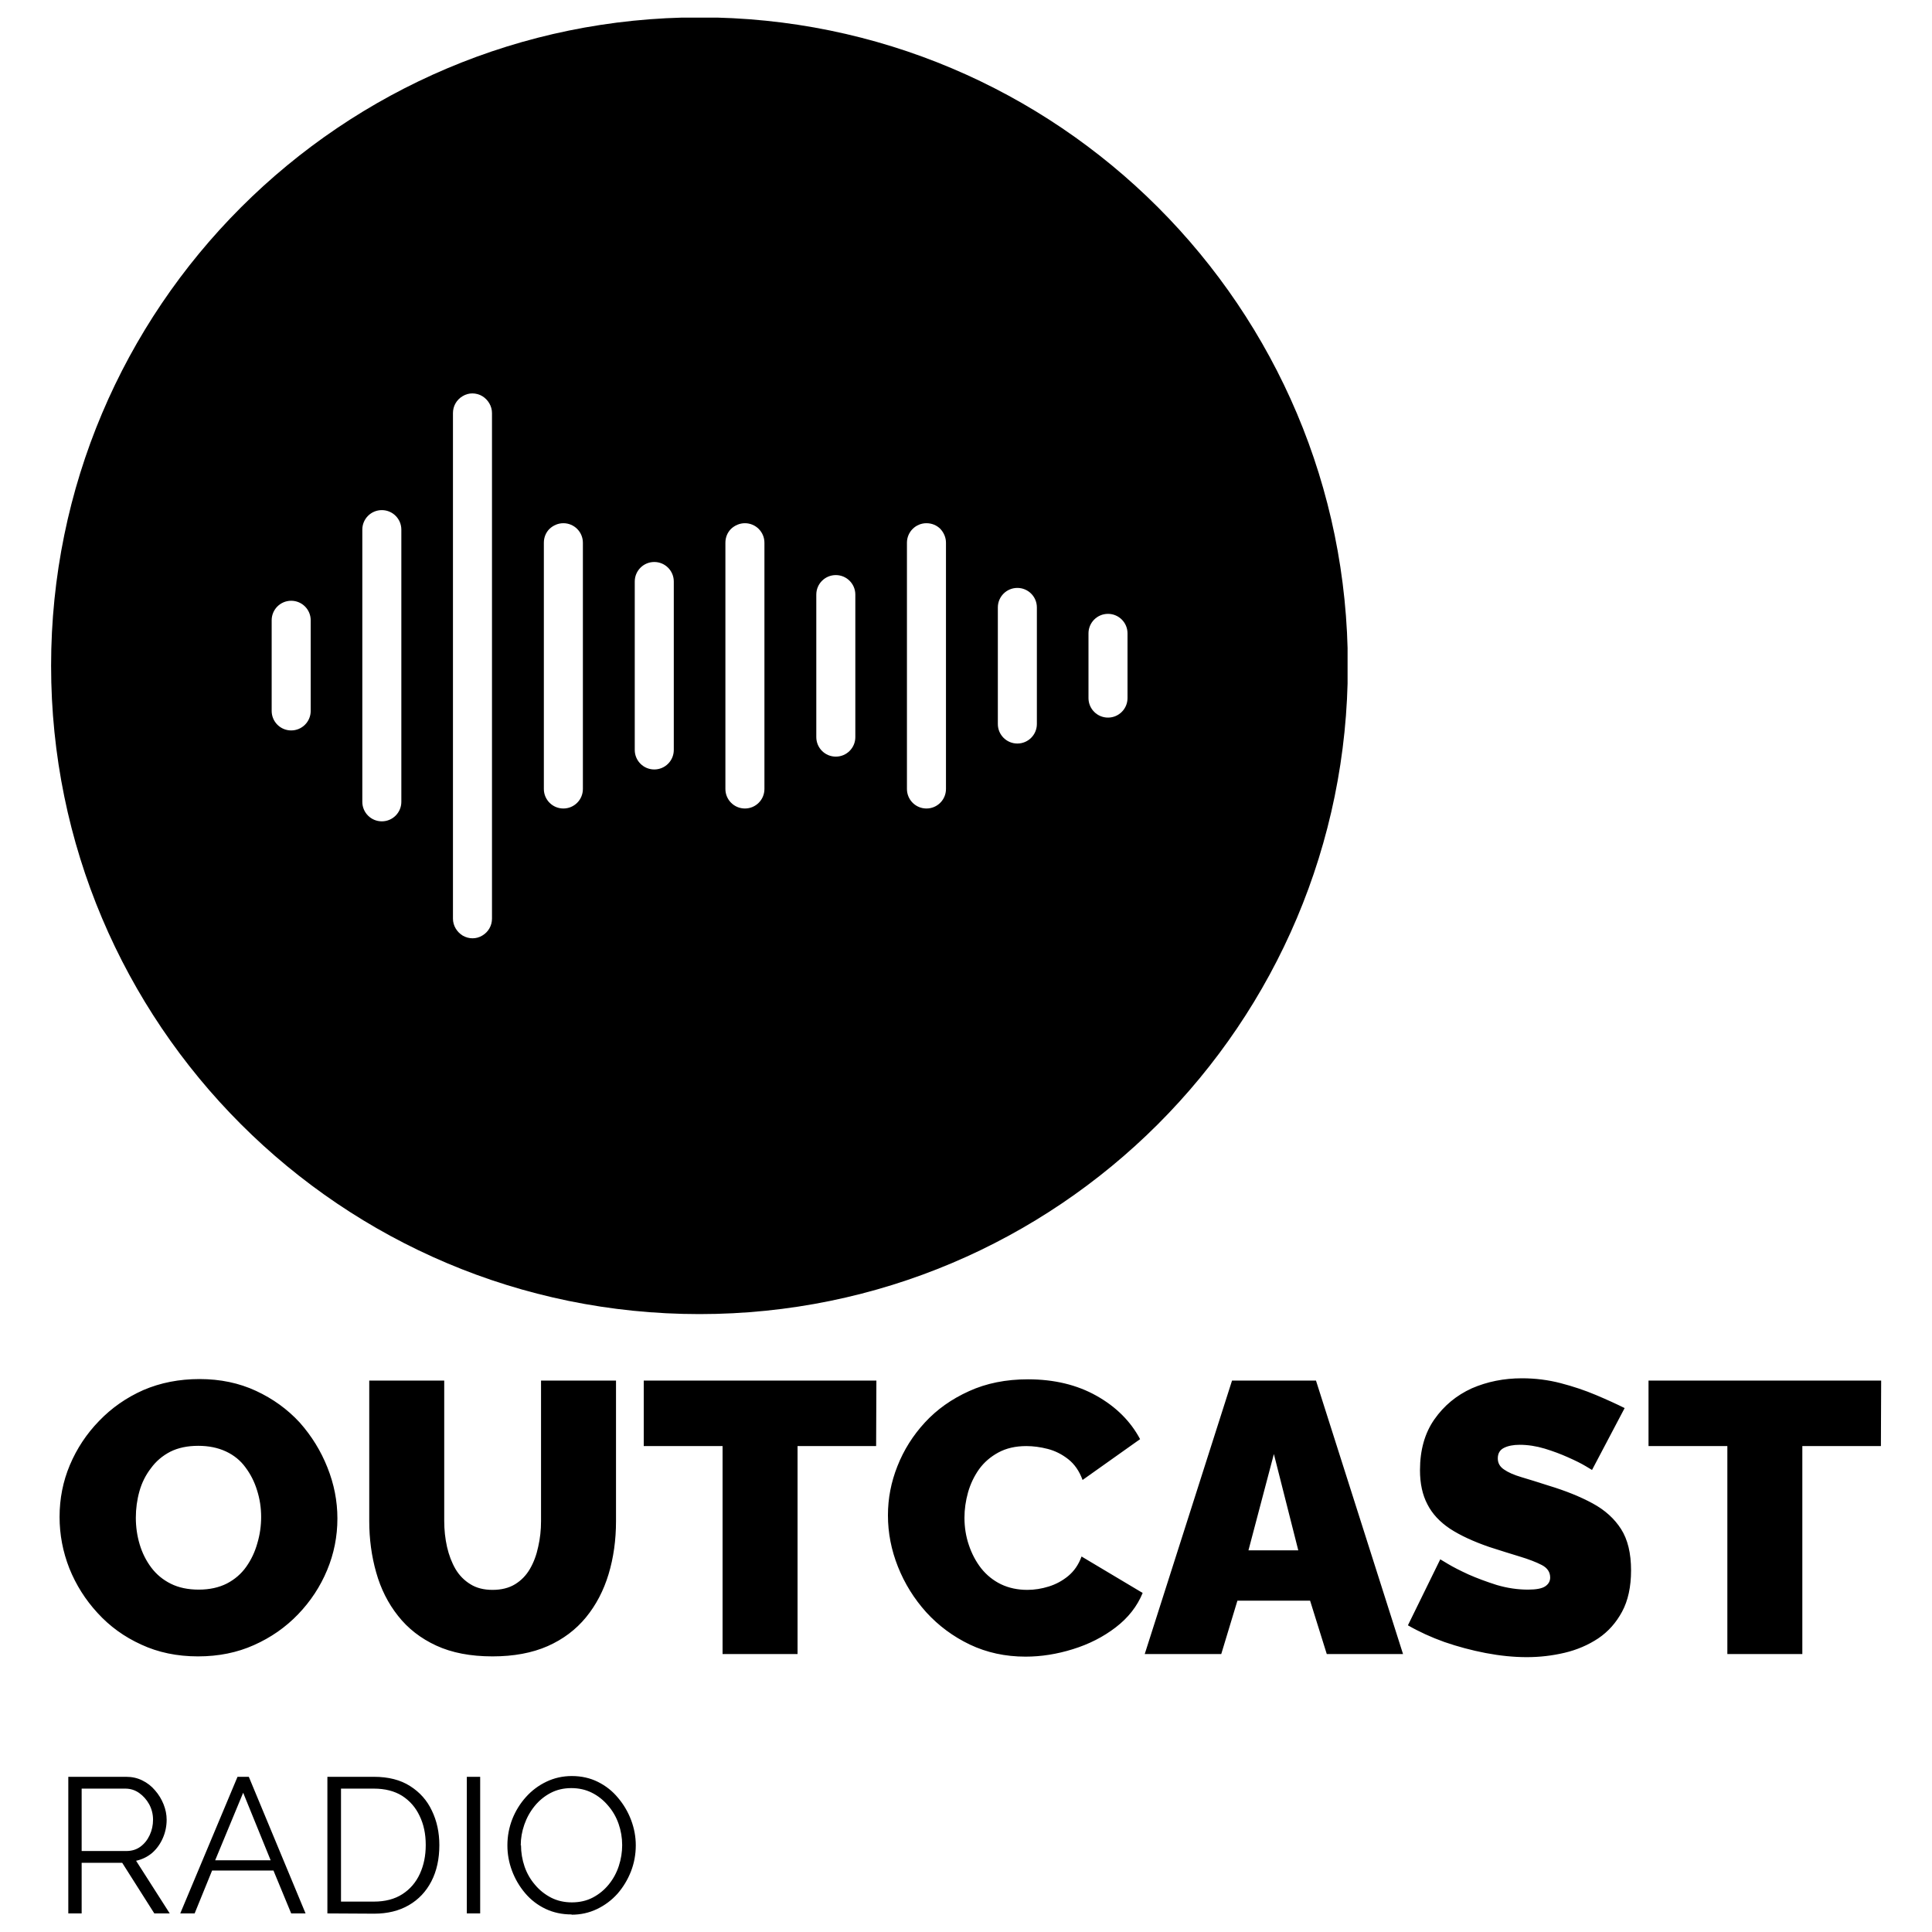
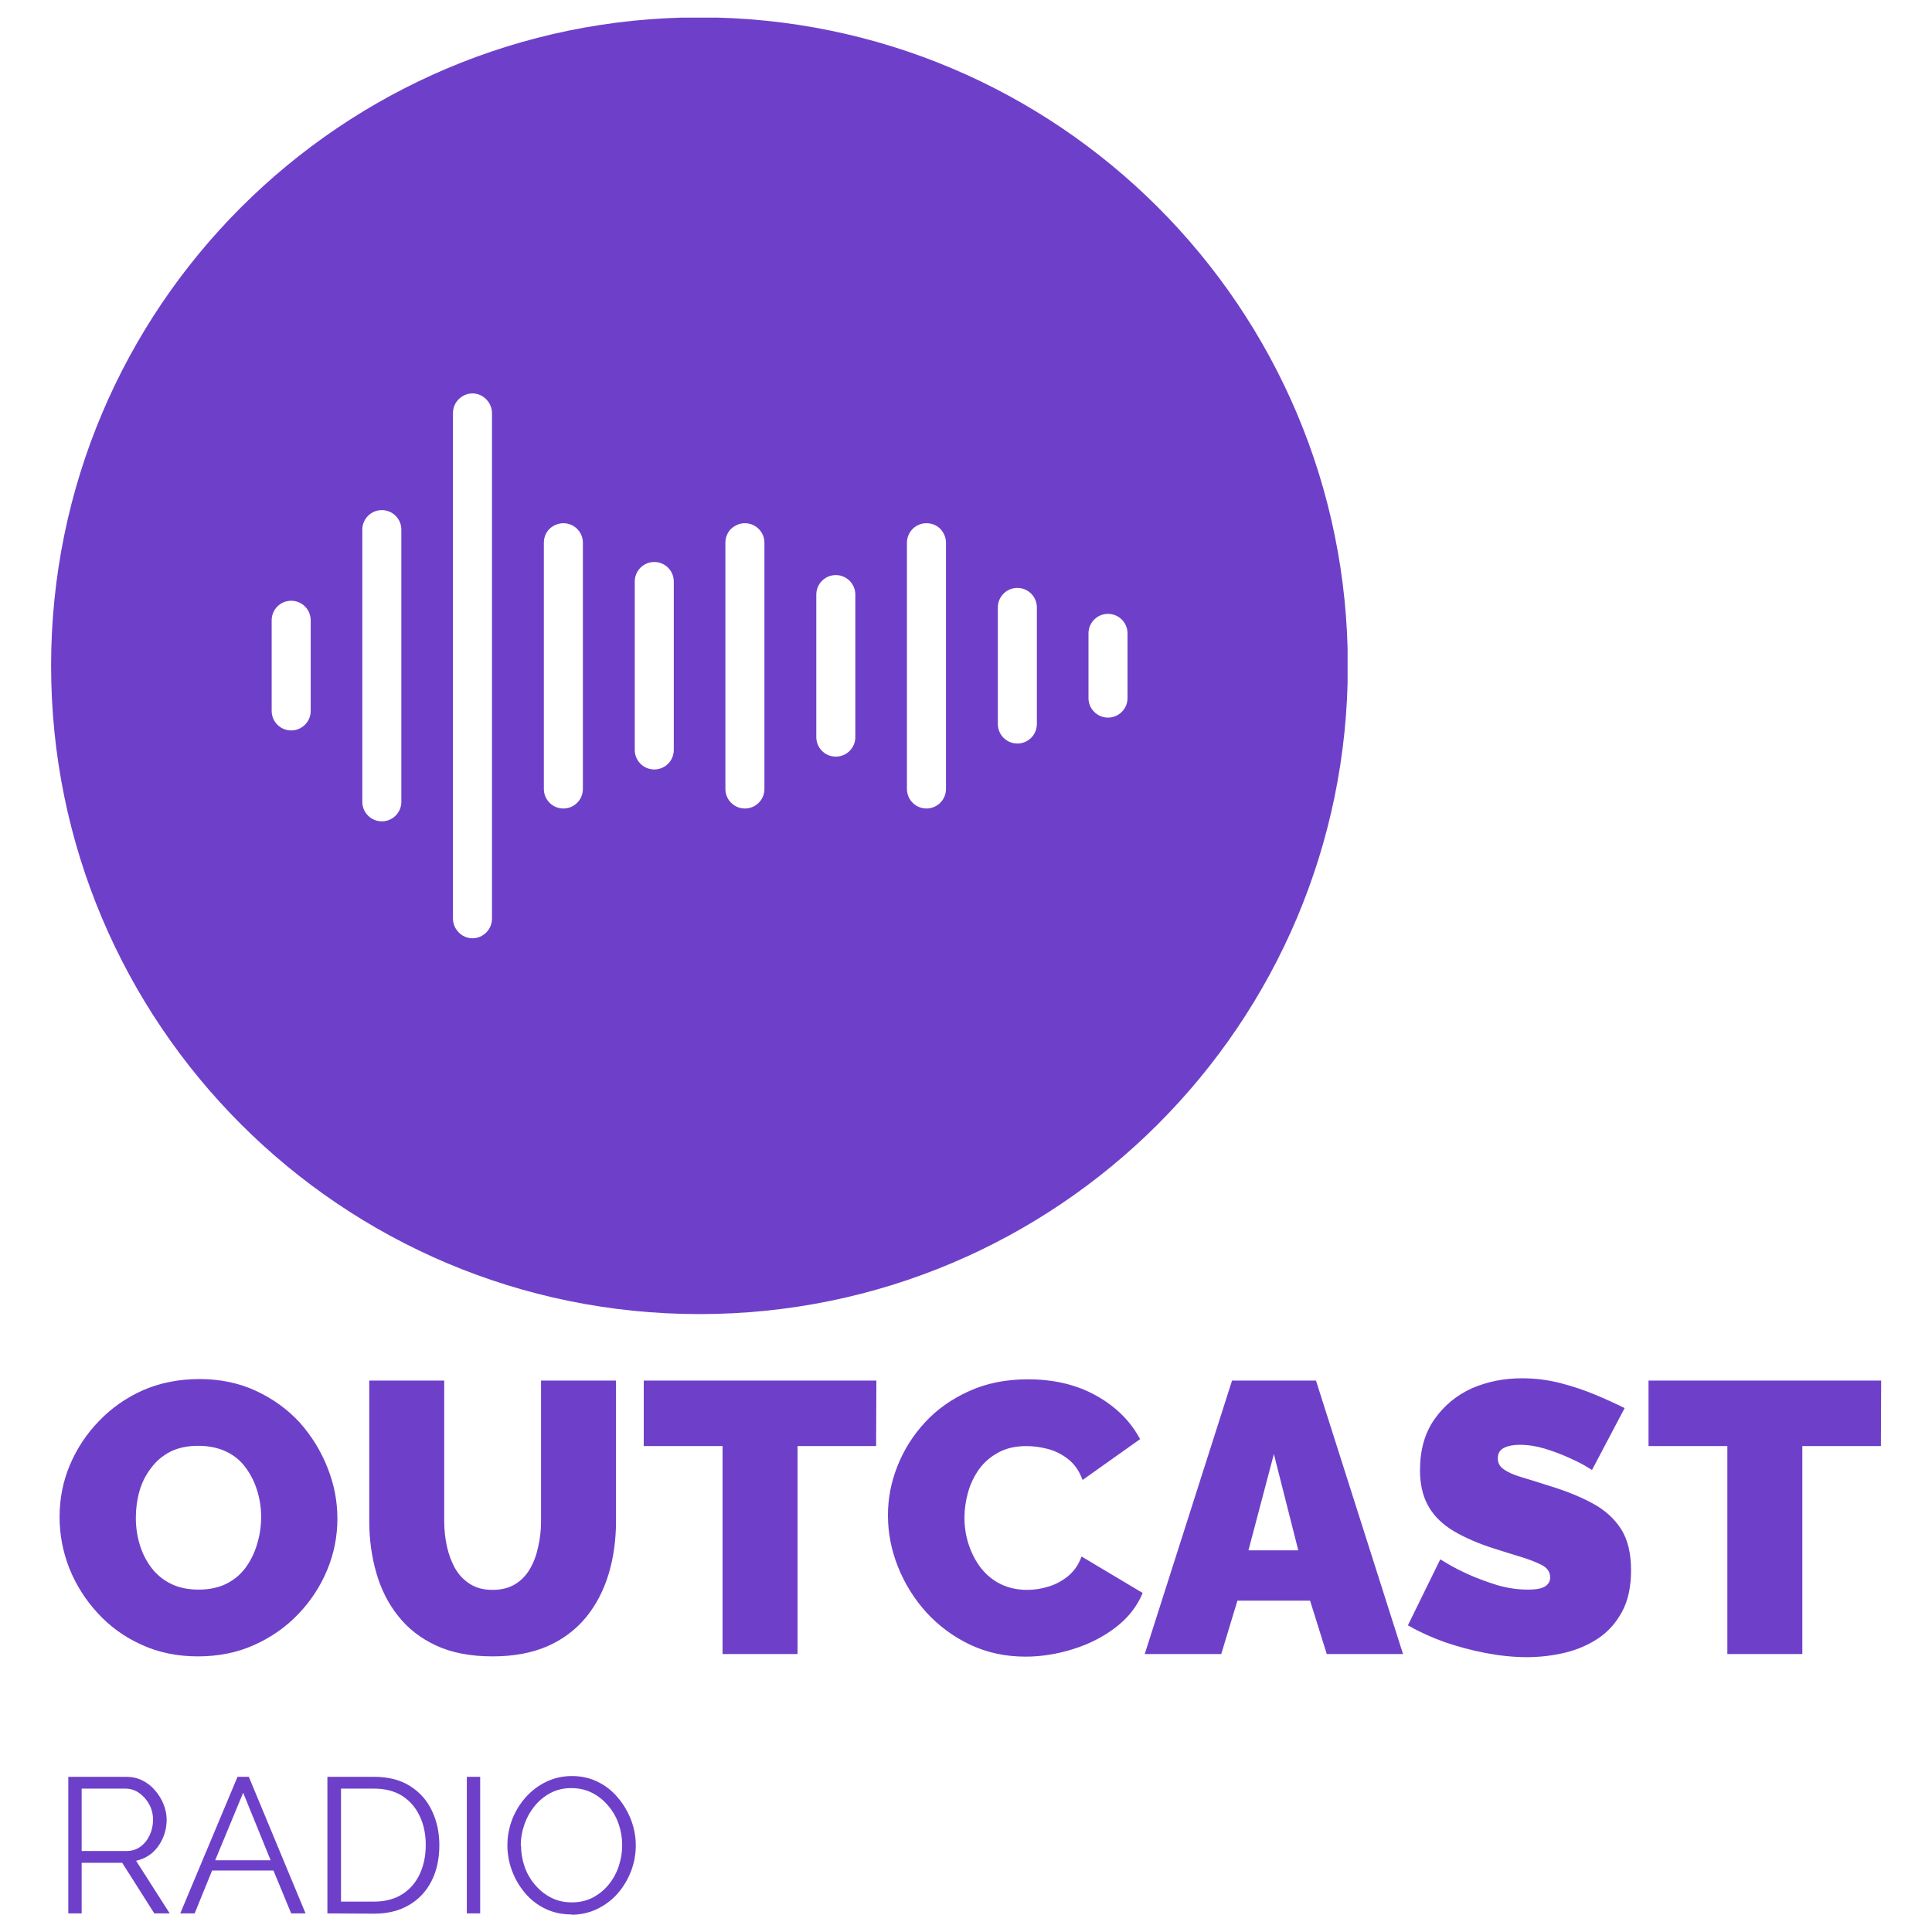
<svg xmlns="http://www.w3.org/2000/svg" version="1.1" viewBox="0 0 100 100" id="svg28" width="100" height="100">
-   <g id="g854" transform="matrix(13.29085,0,0,13.29085,-55.05135,-1211.253)" style="fill:#000000">
-     <g transform="translate(4.341041,96.50196)" id="g6" style="fill:#000000">
-       <path d="M 0.572,1.083 Q 0.45,1.083 0.351,1.037 0.252,0.992 0.181,0.914 0.11,0.837 0.071,0.74 0.033,0.643 0.033,0.54 0.033,0.433 0.073,0.338 0.114,0.241 0.187,0.166 0.26,0.09 0.359,0.046 0.459,0.003 0.578,0.003 0.699,0.003 0.798,0.049 0.897,0.095 0.968,0.172 1.038,0.251 1.076,0.347 1.115,0.444 1.115,0.546 1.115,0.651 1.075,0.747 1.035,0.843 0.962,0.919 0.889,0.995 0.79,1.039 0.692,1.083 0.572,1.083 Z M 0.33,0.543 q 0,0.054 0.015,0.104 0.015,0.05 0.045,0.09 0.03,0.04 0.076,0.063 0.046,0.023 0.109,0.023 0.063,0 0.11,-0.024 Q 0.731,0.775 0.76,0.734 0.789,0.693 0.803,0.643 0.818,0.593 0.818,0.54 0.818,0.486 0.802,0.436 0.787,0.387 0.757,0.347 0.728,0.307 0.681,0.285 0.634,0.263 0.573,0.263 0.51,0.263 0.464,0.286 0.418,0.31 0.389,0.35 0.358,0.39 0.344,0.44 0.33,0.49 0.33,0.543 Z m 1.389,0.54 q -0.128,0 -0.219,-0.042 -0.091,-0.042 -0.149,-0.116 -0.058,-0.073 -0.085,-0.169 -0.027,-0.095 -0.027,-0.2 V 0.009 h 0.292 v 0.547 q 0,0.052 0.011,0.101 0.011,0.048 0.033,0.086 0.022,0.037 0.058,0.059 0.035,0.022 0.086,0.022 0.052,0 0.088,-0.022 0.036,-0.022 0.058,-0.06 0.022,-0.038 0.032,-0.086 0.011,-0.048 0.011,-0.099 V 0.009 h 0.292 v 0.547 q 0,0.111 -0.029,0.207 -0.029,0.096 -0.088,0.168 -0.059,0.072 -0.149,0.112 Q 1.843,1.083 1.719,1.083 Z M 3.213,0.264 h -0.306 v 0.81 h -0.292 v -0.81 h -0.307 V 0.009 h 0.906 z m 0.046,0.269 q 0,-0.098 0.037,-0.191 0.037,-0.094 0.107,-0.17 0.07,-0.076 0.172,-0.122 0.101,-0.046 0.229,-0.046 0.153,0 0.267,0.064 0.114,0.064 0.17,0.169 l -0.224,0.159 q -0.019,-0.052 -0.056,-0.081 -0.037,-0.029 -0.08,-0.04 -0.043,-0.011 -0.083,-0.011 -0.063,0 -0.109,0.025 -0.046,0.025 -0.075,0.065 -0.029,0.041 -0.043,0.09 -0.014,0.05 -0.014,0.099 0,0.056 0.017,0.106 0.017,0.051 0.048,0.091 0.032,0.04 0.077,0.062 0.046,0.022 0.103,0.022 0.041,0 0.083,-0.013 0.042,-0.013 0.076,-0.041 0.035,-0.029 0.052,-0.076 l 0.238,0.142 q -0.032,0.078 -0.105,0.134 -0.073,0.056 -0.167,0.085 -0.093,0.029 -0.184,0.029 -0.118,0 -0.217,-0.047 -0.098,-0.047 -0.17,-0.126 -0.071,-0.079 -0.11,-0.177 -0.039,-0.098 -0.039,-0.2 z M 4.599,0.009 h 0.327 l 0.339,1.065 h -0.297 l -0.065,-0.208 h -0.283 l -0.063,0.208 h -0.298 z m 0.258,0.661 -0.095,-0.375 -0.099,0.375 z M 6.001,0.357 q 0,0 -0.025,-0.015 -0.025,-0.015 -0.068,-0.034 -0.042,-0.019 -0.091,-0.034 -0.05,-0.015 -0.098,-0.015 -0.037,0 -0.061,0.012 -0.024,0.012 -0.024,0.041 0,0.027 0.024,0.043 0.024,0.017 0.068,0.03 0.044,0.013 0.106,0.033 0.099,0.03 0.171,0.069 0.072,0.039 0.111,0.1 0.039,0.061 0.039,0.161 0,0.096 -0.035,0.161 -0.035,0.065 -0.093,0.104 -0.059,0.039 -0.131,0.056 -0.072,0.017 -0.147,0.017 -0.076,0 -0.16,-0.016 -0.083,-0.016 -0.161,-0.043 -0.078,-0.028 -0.142,-0.065 l 0.126,-0.257 q 0,0 0.03,0.018 0.03,0.018 0.08,0.041 0.05,0.022 0.11,0.041 0.061,0.018 0.122,0.018 0.048,0 0.067,-0.013 0.019,-0.013 0.019,-0.034 0,-0.032 -0.033,-0.049 -0.033,-0.017 -0.086,-0.033 -0.053,-0.016 -0.118,-0.037 -0.093,-0.032 -0.153,-0.071 -0.06,-0.04 -0.088,-0.095 -0.029,-0.055 -0.029,-0.133 0,-0.118 0.056,-0.198 0.056,-0.08 0.146,-0.121 Q 5.623,0 5.728,0 q 0.078,0 0.151,0.019 0.073,0.019 0.137,0.046 0.064,0.027 0.112,0.051 z m 1.125,-0.093 h -0.306 v 0.81 h -0.292 v -0.81 h -0.307 V 0.009 h 0.906 z" id="path4" style="fill:#000000;fill-rule:nonzero" />
+   <g id="g854" transform="matrix(13.29085,0,0,13.29085,-55.05135,-1211.253)" style="fill:#6e40c9;fill-opacity:1">
+     <g transform="translate(4.341041,96.50196)" id="g6" style="fill:#6e40c9;fill-opacity:1">
+       <path d="M 0.572,1.083 Q 0.45,1.083 0.351,1.037 0.252,0.992 0.181,0.914 0.11,0.837 0.071,0.74 0.033,0.643 0.033,0.54 0.033,0.433 0.073,0.338 0.114,0.241 0.187,0.166 0.26,0.09 0.359,0.046 0.459,0.003 0.578,0.003 0.699,0.003 0.798,0.049 0.897,0.095 0.968,0.172 1.038,0.251 1.076,0.347 1.115,0.444 1.115,0.546 1.115,0.651 1.075,0.747 1.035,0.843 0.962,0.919 0.889,0.995 0.79,1.039 0.692,1.083 0.572,1.083 Z M 0.33,0.543 q 0,0.054 0.015,0.104 0.015,0.05 0.045,0.09 0.03,0.04 0.076,0.063 0.046,0.023 0.109,0.023 0.063,0 0.11,-0.024 Q 0.731,0.775 0.76,0.734 0.789,0.693 0.803,0.643 0.818,0.593 0.818,0.54 0.818,0.486 0.802,0.436 0.787,0.387 0.757,0.347 0.728,0.307 0.681,0.285 0.634,0.263 0.573,0.263 0.51,0.263 0.464,0.286 0.418,0.31 0.389,0.35 0.358,0.39 0.344,0.44 0.33,0.49 0.33,0.543 Z m 1.389,0.54 q -0.128,0 -0.219,-0.042 -0.091,-0.042 -0.149,-0.116 -0.058,-0.073 -0.085,-0.169 -0.027,-0.095 -0.027,-0.2 V 0.009 h 0.292 v 0.547 q 0,0.052 0.011,0.101 0.011,0.048 0.033,0.086 0.022,0.037 0.058,0.059 0.035,0.022 0.086,0.022 0.052,0 0.088,-0.022 0.036,-0.022 0.058,-0.06 0.022,-0.038 0.032,-0.086 0.011,-0.048 0.011,-0.099 V 0.009 h 0.292 v 0.547 q 0,0.111 -0.029,0.207 -0.029,0.096 -0.088,0.168 -0.059,0.072 -0.149,0.112 Q 1.843,1.083 1.719,1.083 Z M 3.213,0.264 h -0.306 v 0.81 h -0.292 v -0.81 h -0.307 V 0.009 h 0.906 z m 0.046,0.269 q 0,-0.098 0.037,-0.191 0.037,-0.094 0.107,-0.17 0.07,-0.076 0.172,-0.122 0.101,-0.046 0.229,-0.046 0.153,0 0.267,0.064 0.114,0.064 0.17,0.169 l -0.224,0.159 q -0.019,-0.052 -0.056,-0.081 -0.037,-0.029 -0.08,-0.04 -0.043,-0.011 -0.083,-0.011 -0.063,0 -0.109,0.025 -0.046,0.025 -0.075,0.065 -0.029,0.041 -0.043,0.09 -0.014,0.05 -0.014,0.099 0,0.056 0.017,0.106 0.017,0.051 0.048,0.091 0.032,0.04 0.077,0.062 0.046,0.022 0.103,0.022 0.041,0 0.083,-0.013 0.042,-0.013 0.076,-0.041 0.035,-0.029 0.052,-0.076 l 0.238,0.142 q -0.032,0.078 -0.105,0.134 -0.073,0.056 -0.167,0.085 -0.093,0.029 -0.184,0.029 -0.118,0 -0.217,-0.047 -0.098,-0.047 -0.17,-0.126 -0.071,-0.079 -0.11,-0.177 -0.039,-0.098 -0.039,-0.2 z M 4.599,0.009 h 0.327 l 0.339,1.065 h -0.297 l -0.065,-0.208 h -0.283 l -0.063,0.208 h -0.298 z m 0.258,0.661 -0.095,-0.375 -0.099,0.375 z M 6.001,0.357 q 0,0 -0.025,-0.015 -0.025,-0.015 -0.068,-0.034 -0.042,-0.019 -0.091,-0.034 -0.05,-0.015 -0.098,-0.015 -0.037,0 -0.061,0.012 -0.024,0.012 -0.024,0.041 0,0.027 0.024,0.043 0.024,0.017 0.068,0.03 0.044,0.013 0.106,0.033 0.099,0.03 0.171,0.069 0.072,0.039 0.111,0.1 0.039,0.061 0.039,0.161 0,0.096 -0.035,0.161 -0.035,0.065 -0.093,0.104 -0.059,0.039 -0.131,0.056 -0.072,0.017 -0.147,0.017 -0.076,0 -0.16,-0.016 -0.083,-0.016 -0.161,-0.043 -0.078,-0.028 -0.142,-0.065 l 0.126,-0.257 q 0,0 0.03,0.018 0.03,0.018 0.08,0.041 0.05,0.022 0.11,0.041 0.061,0.018 0.122,0.018 0.048,0 0.067,-0.013 0.019,-0.013 0.019,-0.034 0,-0.032 -0.033,-0.049 -0.033,-0.017 -0.086,-0.033 -0.053,-0.016 -0.118,-0.037 -0.093,-0.032 -0.153,-0.071 -0.06,-0.04 -0.088,-0.095 -0.029,-0.055 -0.029,-0.133 0,-0.118 0.056,-0.198 0.056,-0.08 0.146,-0.121 Q 5.623,0 5.728,0 q 0.078,0 0.151,0.019 0.073,0.019 0.137,0.046 0.064,0.027 0.112,0.051 z m 1.125,-0.093 h -0.306 v 0.81 h -0.292 v -0.81 h -0.307 V 0.009 h 0.906 z" id="path4" style="fill:#6e40c9;fill-rule:nonzero;fill-opacity:1" />
    </g>
-     <g transform="translate(4.341041,96.50196)" id="g10" style="fill:#000000">
-       <path d="m 0.067,2.084 v -0.532 h 0.225 q 0.035,0 0.063,0.014 0.029,0.014 0.05,0.039 0.021,0.024 0.033,0.054 0.012,0.03 0.012,0.06 0,0.038 -0.015,0.072 -0.015,0.034 -0.041,0.057 -0.027,0.023 -0.063,0.031 l 0.131,0.205 H 0.402 l -0.125,-0.197 h -0.158 v 0.197 z m 0.052,-0.243 h 0.174 q 0.032,0 0.055,-0.017 0.023,-0.017 0.036,-0.045 0.013,-0.028 0.013,-0.06 0,-0.032 -0.015,-0.06 Q 0.367,1.632 0.343,1.615 0.319,1.598 0.289,1.598 h -0.17 z m 0.607,-0.289 h 0.044 l 0.221,0.532 h -0.056 l -0.069,-0.167 h -0.239 l -0.068,0.167 h -0.056 z m 0.129,0.325 -0.107,-0.263 -0.109,0.263 z M 1.076,2.084 v -0.532 H 1.257 q 0.085,0 0.141,0.036 0.057,0.036 0.085,0.096 0.029,0.06 0.029,0.134 0,0.081 -0.031,0.141 -0.031,0.06 -0.088,0.093 -0.057,0.033 -0.135,0.033 z m 0.383,-0.267 q 0,-0.064 -0.024,-0.113 Q 1.412,1.655 1.367,1.626 1.322,1.598 1.257,1.598 H 1.129 v 0.44 H 1.257 q 0.066,0 0.111,-0.029 0.045,-0.029 0.068,-0.079 0.023,-0.05 0.023,-0.112 z m 0.16,0.267 v -0.532 h 0.052 v 0.532 z m 0.408,0.004 q -0.056,0 -0.102,-0.022 -0.046,-0.022 -0.079,-0.061 -0.033,-0.039 -0.051,-0.087 -0.018,-0.048 -0.018,-0.099 0,-0.053 0.019,-0.102 0.019,-0.048 0.053,-0.086 0.034,-0.038 0.08,-0.06 0.046,-0.022 0.099,-0.022 0.056,0 0.102,0.023 0.046,0.023 0.078,0.062 0.033,0.039 0.051,0.087 0.018,0.048 0.018,0.098 0,0.053 -0.019,0.102 -0.019,0.048 -0.052,0.086 -0.034,0.038 -0.08,0.06 -0.046,0.022 -0.099,0.022 z m -0.197,-0.27 q 0,0.043 0.014,0.084 0.014,0.04 0.041,0.071 0.026,0.031 0.063,0.05 0.036,0.018 0.08,0.018 0.046,0 0.082,-0.019 0.036,-0.019 0.062,-0.051 0.026,-0.032 0.039,-0.072 0.013,-0.04 0.013,-0.081 0,-0.043 -0.014,-0.083 -0.014,-0.04 -0.041,-0.071 -0.027,-0.032 -0.063,-0.05 -0.036,-0.018 -0.08,-0.018 -0.045,0 -0.081,0.019 -0.036,0.019 -0.062,0.051 -0.026,0.032 -0.04,0.072 -0.014,0.04 -0.014,0.081 z" id="path8" style="fill:#000000;fill-rule:nonzero" />
+     <g transform="translate(4.341041,96.50196)" id="g10" style="fill:#6e40c9;fill-opacity:1">
+       <path d="m 0.067,2.084 v -0.532 h 0.225 q 0.035,0 0.063,0.014 0.029,0.014 0.05,0.039 0.021,0.024 0.033,0.054 0.012,0.03 0.012,0.06 0,0.038 -0.015,0.072 -0.015,0.034 -0.041,0.057 -0.027,0.023 -0.063,0.031 l 0.131,0.205 H 0.402 l -0.125,-0.197 h -0.158 v 0.197 z m 0.052,-0.243 h 0.174 q 0.032,0 0.055,-0.017 0.023,-0.017 0.036,-0.045 0.013,-0.028 0.013,-0.06 0,-0.032 -0.015,-0.06 Q 0.367,1.632 0.343,1.615 0.319,1.598 0.289,1.598 h -0.17 z m 0.607,-0.289 h 0.044 l 0.221,0.532 h -0.056 l -0.069,-0.167 h -0.239 l -0.068,0.167 h -0.056 z m 0.129,0.325 -0.107,-0.263 -0.109,0.263 z M 1.076,2.084 v -0.532 H 1.257 q 0.085,0 0.141,0.036 0.057,0.036 0.085,0.096 0.029,0.06 0.029,0.134 0,0.081 -0.031,0.141 -0.031,0.06 -0.088,0.093 -0.057,0.033 -0.135,0.033 z m 0.383,-0.267 q 0,-0.064 -0.024,-0.113 Q 1.412,1.655 1.367,1.626 1.322,1.598 1.257,1.598 H 1.129 v 0.44 H 1.257 q 0.066,0 0.111,-0.029 0.045,-0.029 0.068,-0.079 0.023,-0.05 0.023,-0.112 z m 0.16,0.267 v -0.532 h 0.052 v 0.532 z m 0.408,0.004 q -0.056,0 -0.102,-0.022 -0.046,-0.022 -0.079,-0.061 -0.033,-0.039 -0.051,-0.087 -0.018,-0.048 -0.018,-0.099 0,-0.053 0.019,-0.102 0.019,-0.048 0.053,-0.086 0.034,-0.038 0.08,-0.06 0.046,-0.022 0.099,-0.022 0.056,0 0.102,0.023 0.046,0.023 0.078,0.062 0.033,0.039 0.051,0.087 0.018,0.048 0.018,0.098 0,0.053 -0.019,0.102 -0.019,0.048 -0.052,0.086 -0.034,0.038 -0.08,0.06 -0.046,0.022 -0.099,0.022 z m -0.197,-0.27 q 0,0.043 0.014,0.084 0.014,0.04 0.041,0.071 0.026,0.031 0.063,0.05 0.036,0.018 0.08,0.018 0.046,0 0.082,-0.019 0.036,-0.019 0.062,-0.051 0.026,-0.032 0.039,-0.072 0.013,-0.04 0.013,-0.081 0,-0.043 -0.014,-0.083 -0.014,-0.04 -0.041,-0.071 -0.027,-0.032 -0.063,-0.05 -0.036,-0.018 -0.08,-0.018 -0.045,0 -0.081,0.019 -0.036,0.019 -0.062,0.051 -0.026,0.032 -0.04,0.072 -0.014,0.04 -0.014,0.081 z" id="path8" style="fill:#6e40c9;fill-rule:nonzero;fill-opacity:1" />
    </g>
-     <g transform="translate(4.341041,96.50196)" clip-path="url(#SvgjsClipPath1003)" id="g16" style="fill:#000000">
-       <g clip-path="url(#SvgjsClipPath1000)" id="g14" style="fill:#000000">
-         <path d="m 2.525,-0.25 c 1.394,0 2.525,-1.13 2.525,-2.525 0,-1.394 -1.13,-2.525 -2.525,-2.525 C 1.13,-5.299 0,-4.169 0,-2.775 0,-1.38 1.13,-0.25 2.525,-0.25 Z M 1.565,-3.759 c 0,-0.027 0.014,-0.052 0.038,-0.066 0.023,-0.014 0.052,-0.014 0.076,0 0.023,0.014 0.038,0.039 0.038,0.066 v 1.969 c 0,0.027 -0.014,0.052 -0.038,0.066 -0.023,0.014 -0.052,0.014 -0.076,0 -0.023,-0.014 -0.038,-0.039 -0.038,-0.066 z m -0.353,0.454 c 0,-0.042 0.034,-0.076 0.076,-0.076 0.042,0 0.076,0.034 0.076,0.076 v 1.06 c 0,0.042 -0.034,0.076 -0.076,0.076 -0.042,0 -0.076,-0.034 -0.076,-0.076 z m 0.783,-0.025 c -0.02,0 -0.039,0.008 -0.054,0.022 -0.014,0.014 -0.022,0.033 -0.022,0.054 v 0.959 c 0,0.042 0.034,0.076 0.076,0.076 0.042,0 0.076,-0.034 0.076,-0.076 v -0.959 c 0,-0.042 -0.034,-0.076 -0.076,-0.076 z m 0.278,0.227 c 0,-0.042 0.034,-0.076 0.076,-0.076 0.042,0 0.076,0.034 0.076,0.076 v 0.656 c 0,0.042 -0.034,0.076 -0.076,0.076 -0.042,0 -0.076,-0.034 -0.076,-0.076 z m 0.429,-0.227 c -0.02,0 -0.039,0.008 -0.054,0.022 -0.014,0.014 -0.022,0.033 -0.022,0.054 v 0.959 c 0,0.042 0.034,0.076 0.076,0.076 0.042,0 0.076,-0.034 0.076,-0.076 v -0.959 c 0,-0.042 -0.034,-0.076 -0.076,-0.076 z m 0.278,0.278 c 0,-0.042 0.034,-0.076 0.076,-0.076 0.042,0 0.076,0.034 0.076,0.076 v 0.555 c 0,0.042 -0.034,0.076 -0.076,0.076 -0.042,0 -0.076,-0.034 -0.076,-0.076 z m 0.429,-0.278 c -0.042,0 -0.076,0.034 -0.076,0.076 v 0.959 c 0,0.042 0.034,0.076 0.076,0.076 0.042,0 0.076,-0.034 0.076,-0.076 v -0.959 c 0,-0.02 -0.008,-0.039 -0.022,-0.054 -0.014,-0.014 -0.033,-0.022 -0.054,-0.022 z m 0.278,0.328 c 0,-0.042 0.034,-0.076 0.076,-0.076 0.042,0 0.076,0.034 0.076,0.076 v 0.454 c 0,0.042 -0.034,0.076 -0.076,0.076 -0.042,0 -0.076,-0.034 -0.076,-0.076 z m 0.429,0.025 c -0.042,0 -0.076,0.034 -0.076,0.076 v 0.252 c 0,0.042 0.034,0.076 0.076,0.076 0.042,0 0.076,-0.034 0.076,-0.076 v -0.252 c 0,-0.042 -0.034,-0.076 -0.076,-0.076 z m -3.257,0.025 c 0,-0.042 0.034,-0.076 0.076,-0.076 0.042,0 0.076,0.034 0.076,0.076 v 0.353 c 0,0.042 -0.034,0.076 -0.076,0.076 -0.042,0 -0.076,-0.034 -0.076,-0.076 z" id="path12" style="fill:#000000;fill-rule:evenodd" />
+     <g transform="translate(4.341041,96.50196)" clip-path="url(#SvgjsClipPath1003)" id="g16" style="fill:#6e40c9;fill-opacity:1">
+       <g clip-path="url(#SvgjsClipPath1000)" id="g14" style="fill:#6e40c9;fill-opacity:1">
+         <path d="m 2.525,-0.25 c 1.394,0 2.525,-1.13 2.525,-2.525 0,-1.394 -1.13,-2.525 -2.525,-2.525 C 1.13,-5.299 0,-4.169 0,-2.775 0,-1.38 1.13,-0.25 2.525,-0.25 Z M 1.565,-3.759 c 0,-0.027 0.014,-0.052 0.038,-0.066 0.023,-0.014 0.052,-0.014 0.076,0 0.023,0.014 0.038,0.039 0.038,0.066 v 1.969 c 0,0.027 -0.014,0.052 -0.038,0.066 -0.023,0.014 -0.052,0.014 -0.076,0 -0.023,-0.014 -0.038,-0.039 -0.038,-0.066 z m -0.353,0.454 c 0,-0.042 0.034,-0.076 0.076,-0.076 0.042,0 0.076,0.034 0.076,0.076 v 1.06 c 0,0.042 -0.034,0.076 -0.076,0.076 -0.042,0 -0.076,-0.034 -0.076,-0.076 z m 0.783,-0.025 c -0.02,0 -0.039,0.008 -0.054,0.022 -0.014,0.014 -0.022,0.033 -0.022,0.054 v 0.959 c 0,0.042 0.034,0.076 0.076,0.076 0.042,0 0.076,-0.034 0.076,-0.076 v -0.959 c 0,-0.042 -0.034,-0.076 -0.076,-0.076 z m 0.278,0.227 c 0,-0.042 0.034,-0.076 0.076,-0.076 0.042,0 0.076,0.034 0.076,0.076 v 0.656 c 0,0.042 -0.034,0.076 -0.076,0.076 -0.042,0 -0.076,-0.034 -0.076,-0.076 z m 0.429,-0.227 c -0.02,0 -0.039,0.008 -0.054,0.022 -0.014,0.014 -0.022,0.033 -0.022,0.054 v 0.959 c 0,0.042 0.034,0.076 0.076,0.076 0.042,0 0.076,-0.034 0.076,-0.076 v -0.959 c 0,-0.042 -0.034,-0.076 -0.076,-0.076 z m 0.278,0.278 c 0,-0.042 0.034,-0.076 0.076,-0.076 0.042,0 0.076,0.034 0.076,0.076 v 0.555 c 0,0.042 -0.034,0.076 -0.076,0.076 -0.042,0 -0.076,-0.034 -0.076,-0.076 z m 0.429,-0.278 c -0.042,0 -0.076,0.034 -0.076,0.076 v 0.959 c 0,0.042 0.034,0.076 0.076,0.076 0.042,0 0.076,-0.034 0.076,-0.076 v -0.959 c 0,-0.02 -0.008,-0.039 -0.022,-0.054 -0.014,-0.014 -0.033,-0.022 -0.054,-0.022 z m 0.278,0.328 c 0,-0.042 0.034,-0.076 0.076,-0.076 0.042,0 0.076,0.034 0.076,0.076 v 0.454 c 0,0.042 -0.034,0.076 -0.076,0.076 -0.042,0 -0.076,-0.034 -0.076,-0.076 z m 0.429,0.025 c -0.042,0 -0.076,0.034 -0.076,0.076 v 0.252 c 0,0.042 0.034,0.076 0.076,0.076 0.042,0 0.076,-0.034 0.076,-0.076 v -0.252 c 0,-0.042 -0.034,-0.076 -0.076,-0.076 z m -3.257,0.025 c 0,-0.042 0.034,-0.076 0.076,-0.076 0.042,0 0.076,0.034 0.076,0.076 v 0.353 c 0,0.042 -0.034,0.076 -0.076,0.076 -0.042,0 -0.076,-0.034 -0.076,-0.076 z" id="path12" style="fill:#6e40c9;fill-rule:evenodd;fill-opacity:1" />
      </g>
    </g>
  </g>
  <defs id="defs26">
    <clipPath id="SvgjsClipPath1003">
      <path d="M 0,-5.299 H 5.049 V -0.25 H 0 Z" id="path20" />
    </clipPath>
    <clipPath id="SvgjsClipPath1000">
      <path d="M 0,-5.299 H 5.049 V -0.25 H 0 Z" id="path23" />
    </clipPath>
  </defs>
</svg>
